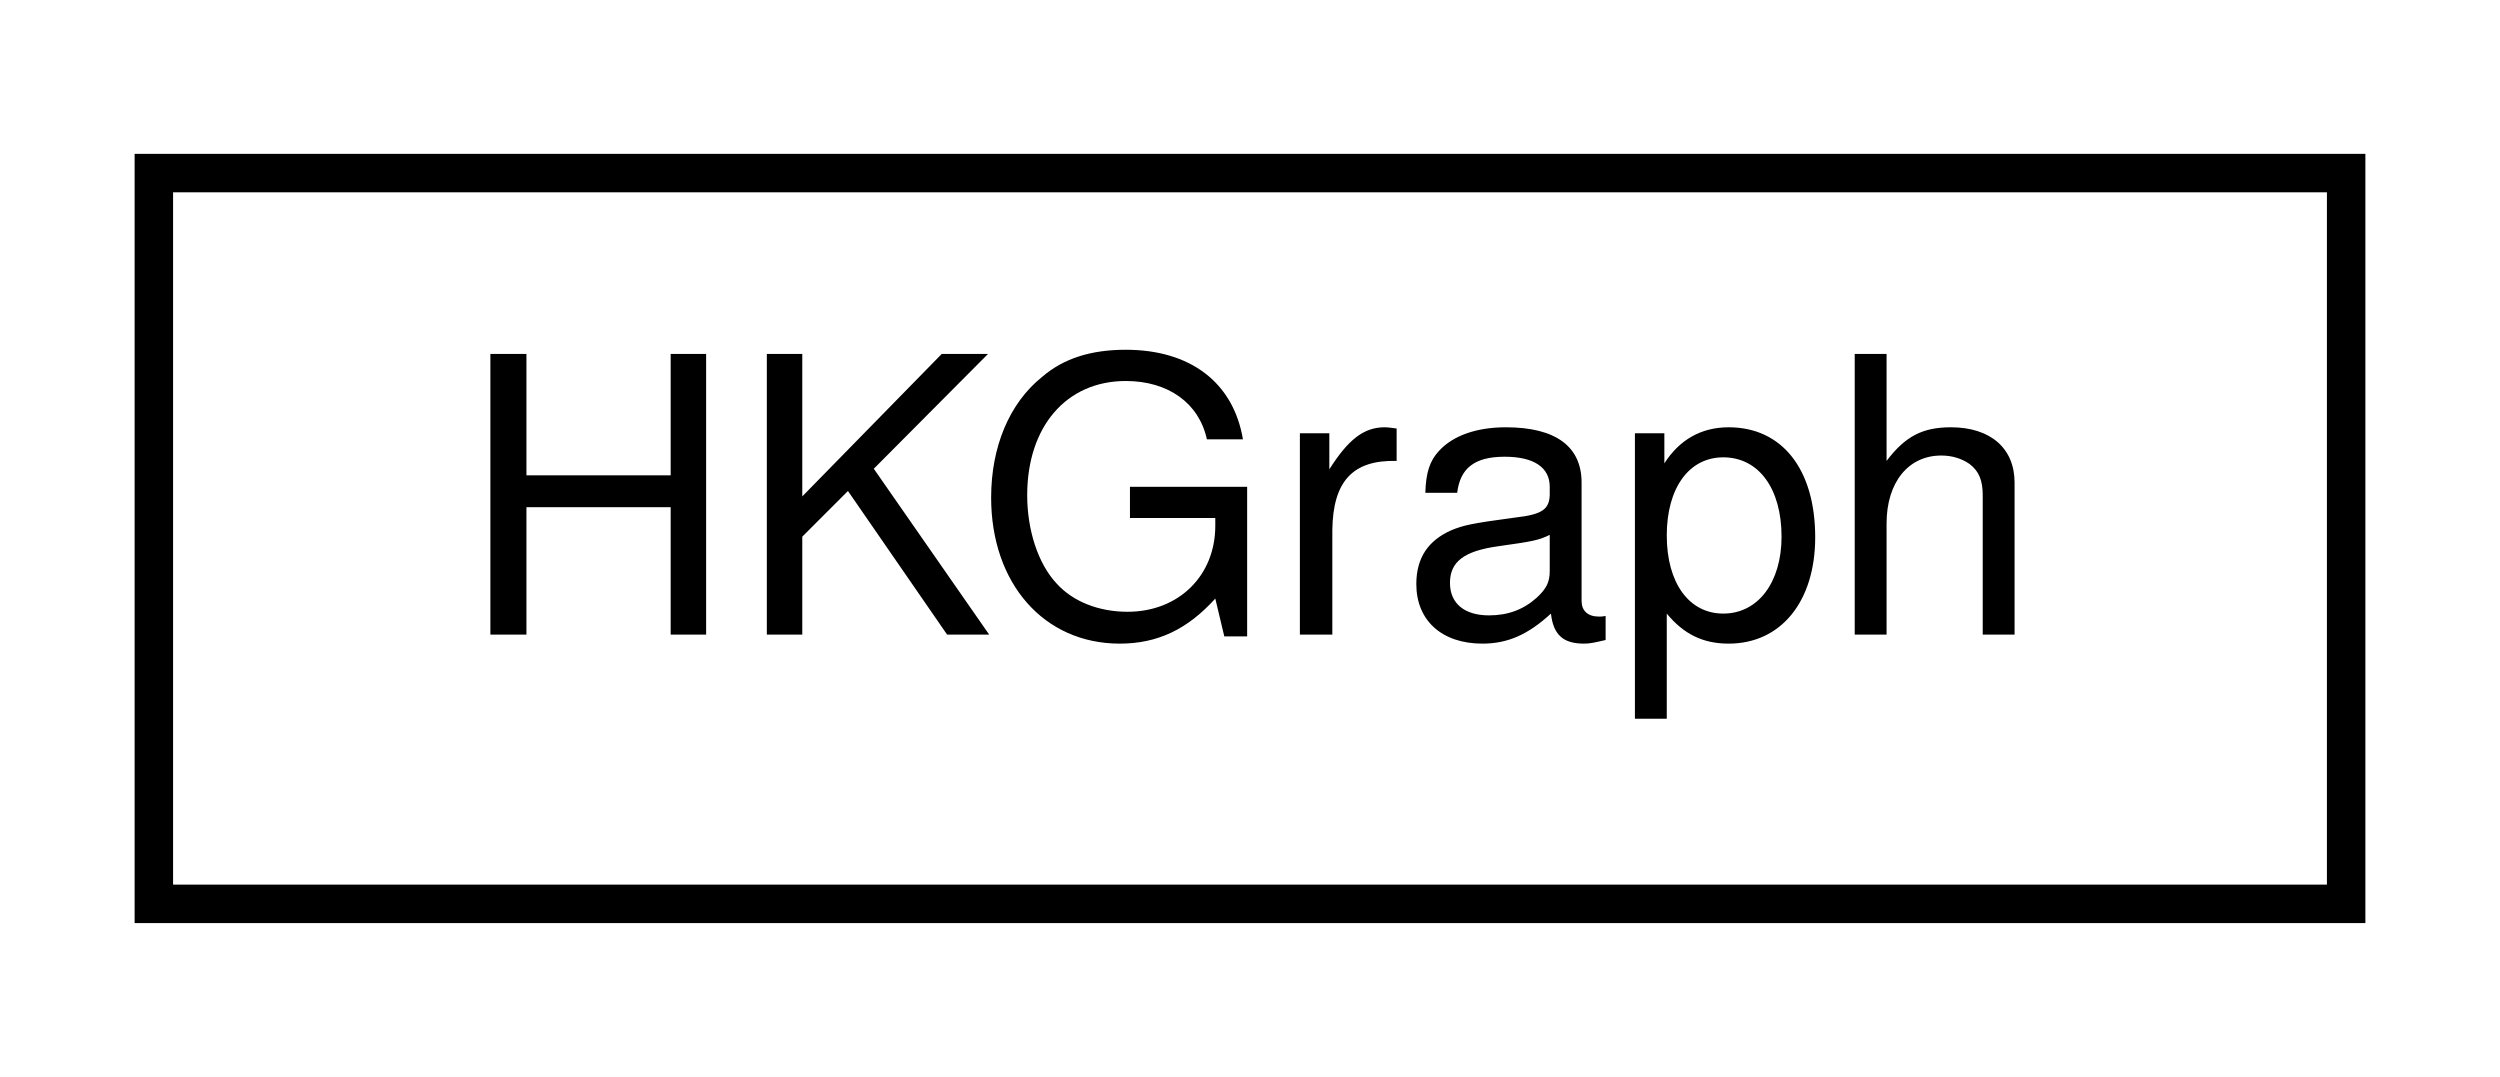
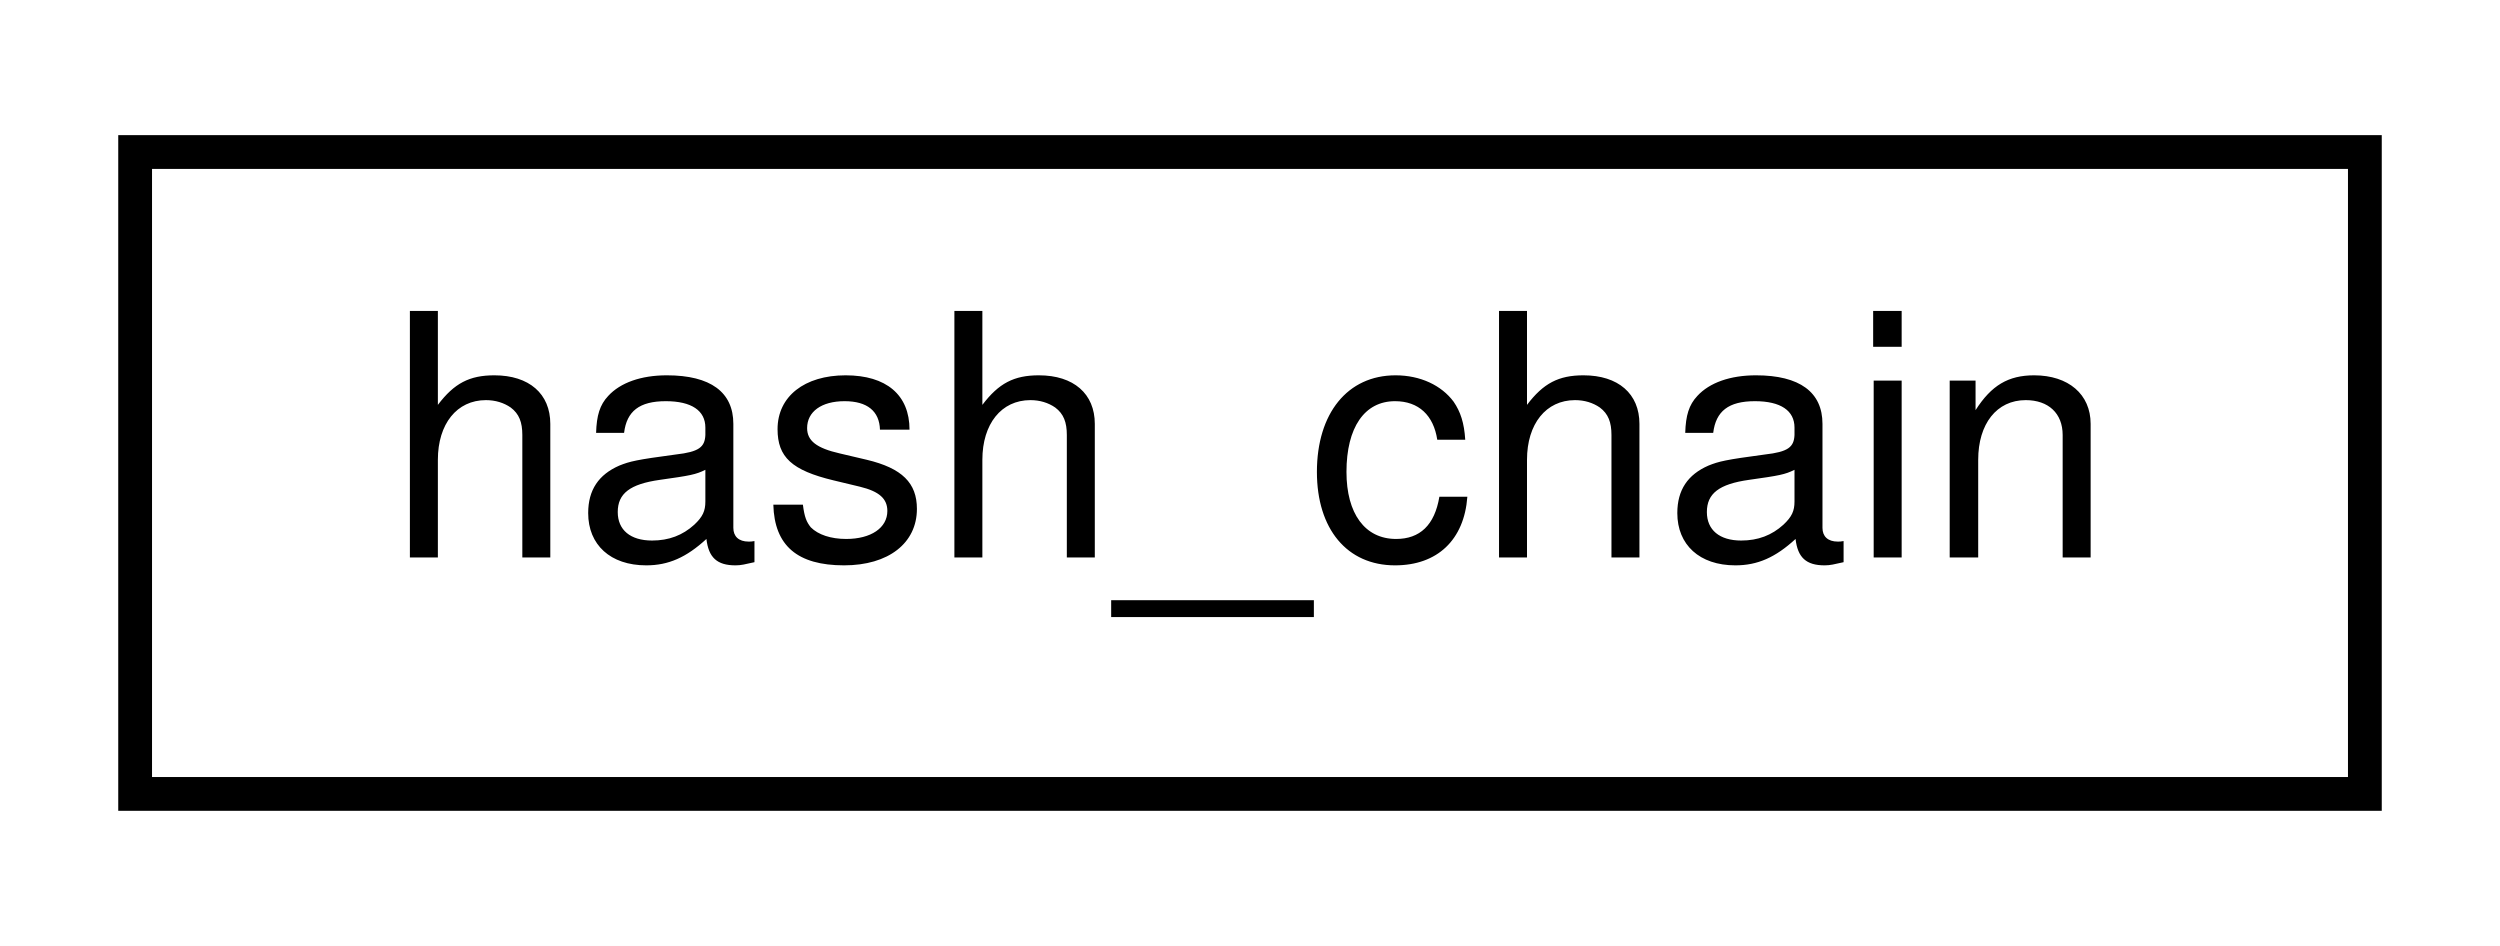
- <svg xmlns="http://www.w3.org/2000/svg" xmlns:xlink="http://www.w3.org/1999/xlink" width="65pt" height="28pt" viewBox="0.00 0.00 65.00 28.00">
+ <svg xmlns="http://www.w3.org/2000/svg" xmlns:xlink="http://www.w3.org/1999/xlink" width="74pt" height="28pt" viewBox="0.00 0.00 74.00 28.00">
  <g id="graph0" class="graph" transform="scale(1 1) rotate(0) translate(4 24)">
-     <polygon fill="white" stroke="transparent" points="-4,4 -4,-24 61,-24 61,4 -4,4" />
+     <polygon fill="white" stroke="transparent" points="-4,4 -4,-24 70,-24 70,4 -4,4" />
    <g id="node1" class="node">
      <g id="a_node1">
-         <a xlink:href="df/dee/class_h_k_graph.html" target="_top" xlink:title="Represents Bipartite graph for Hopcroft Karp implementation.">
-           <polygon fill="white" stroke="black" points="0,-0.5 0,-19.5 57,-19.5 57,-0.5 0,-0.5" />
-           <text text-anchor="middle" x="28.5" y="-7.5" font-family="Helvetica,sans-Serif" font-size="10.00">HKGraph</text>
+         <a xlink:href="dd/d1c/classhash__chain.html" target="_top" xlink:title="Chain class with a given modulus.">
+           <polygon fill="white" stroke="black" points="0,-0.5 0,-19.5 66,-19.5 66,-0.5 0,-0.5" />
+           <text text-anchor="middle" x="33" y="-7.5" font-family="Helvetica,sans-Serif" font-size="10.00">hash_chain</text>
        </a>
      </g>
    </g>
  </g>
</svg>
